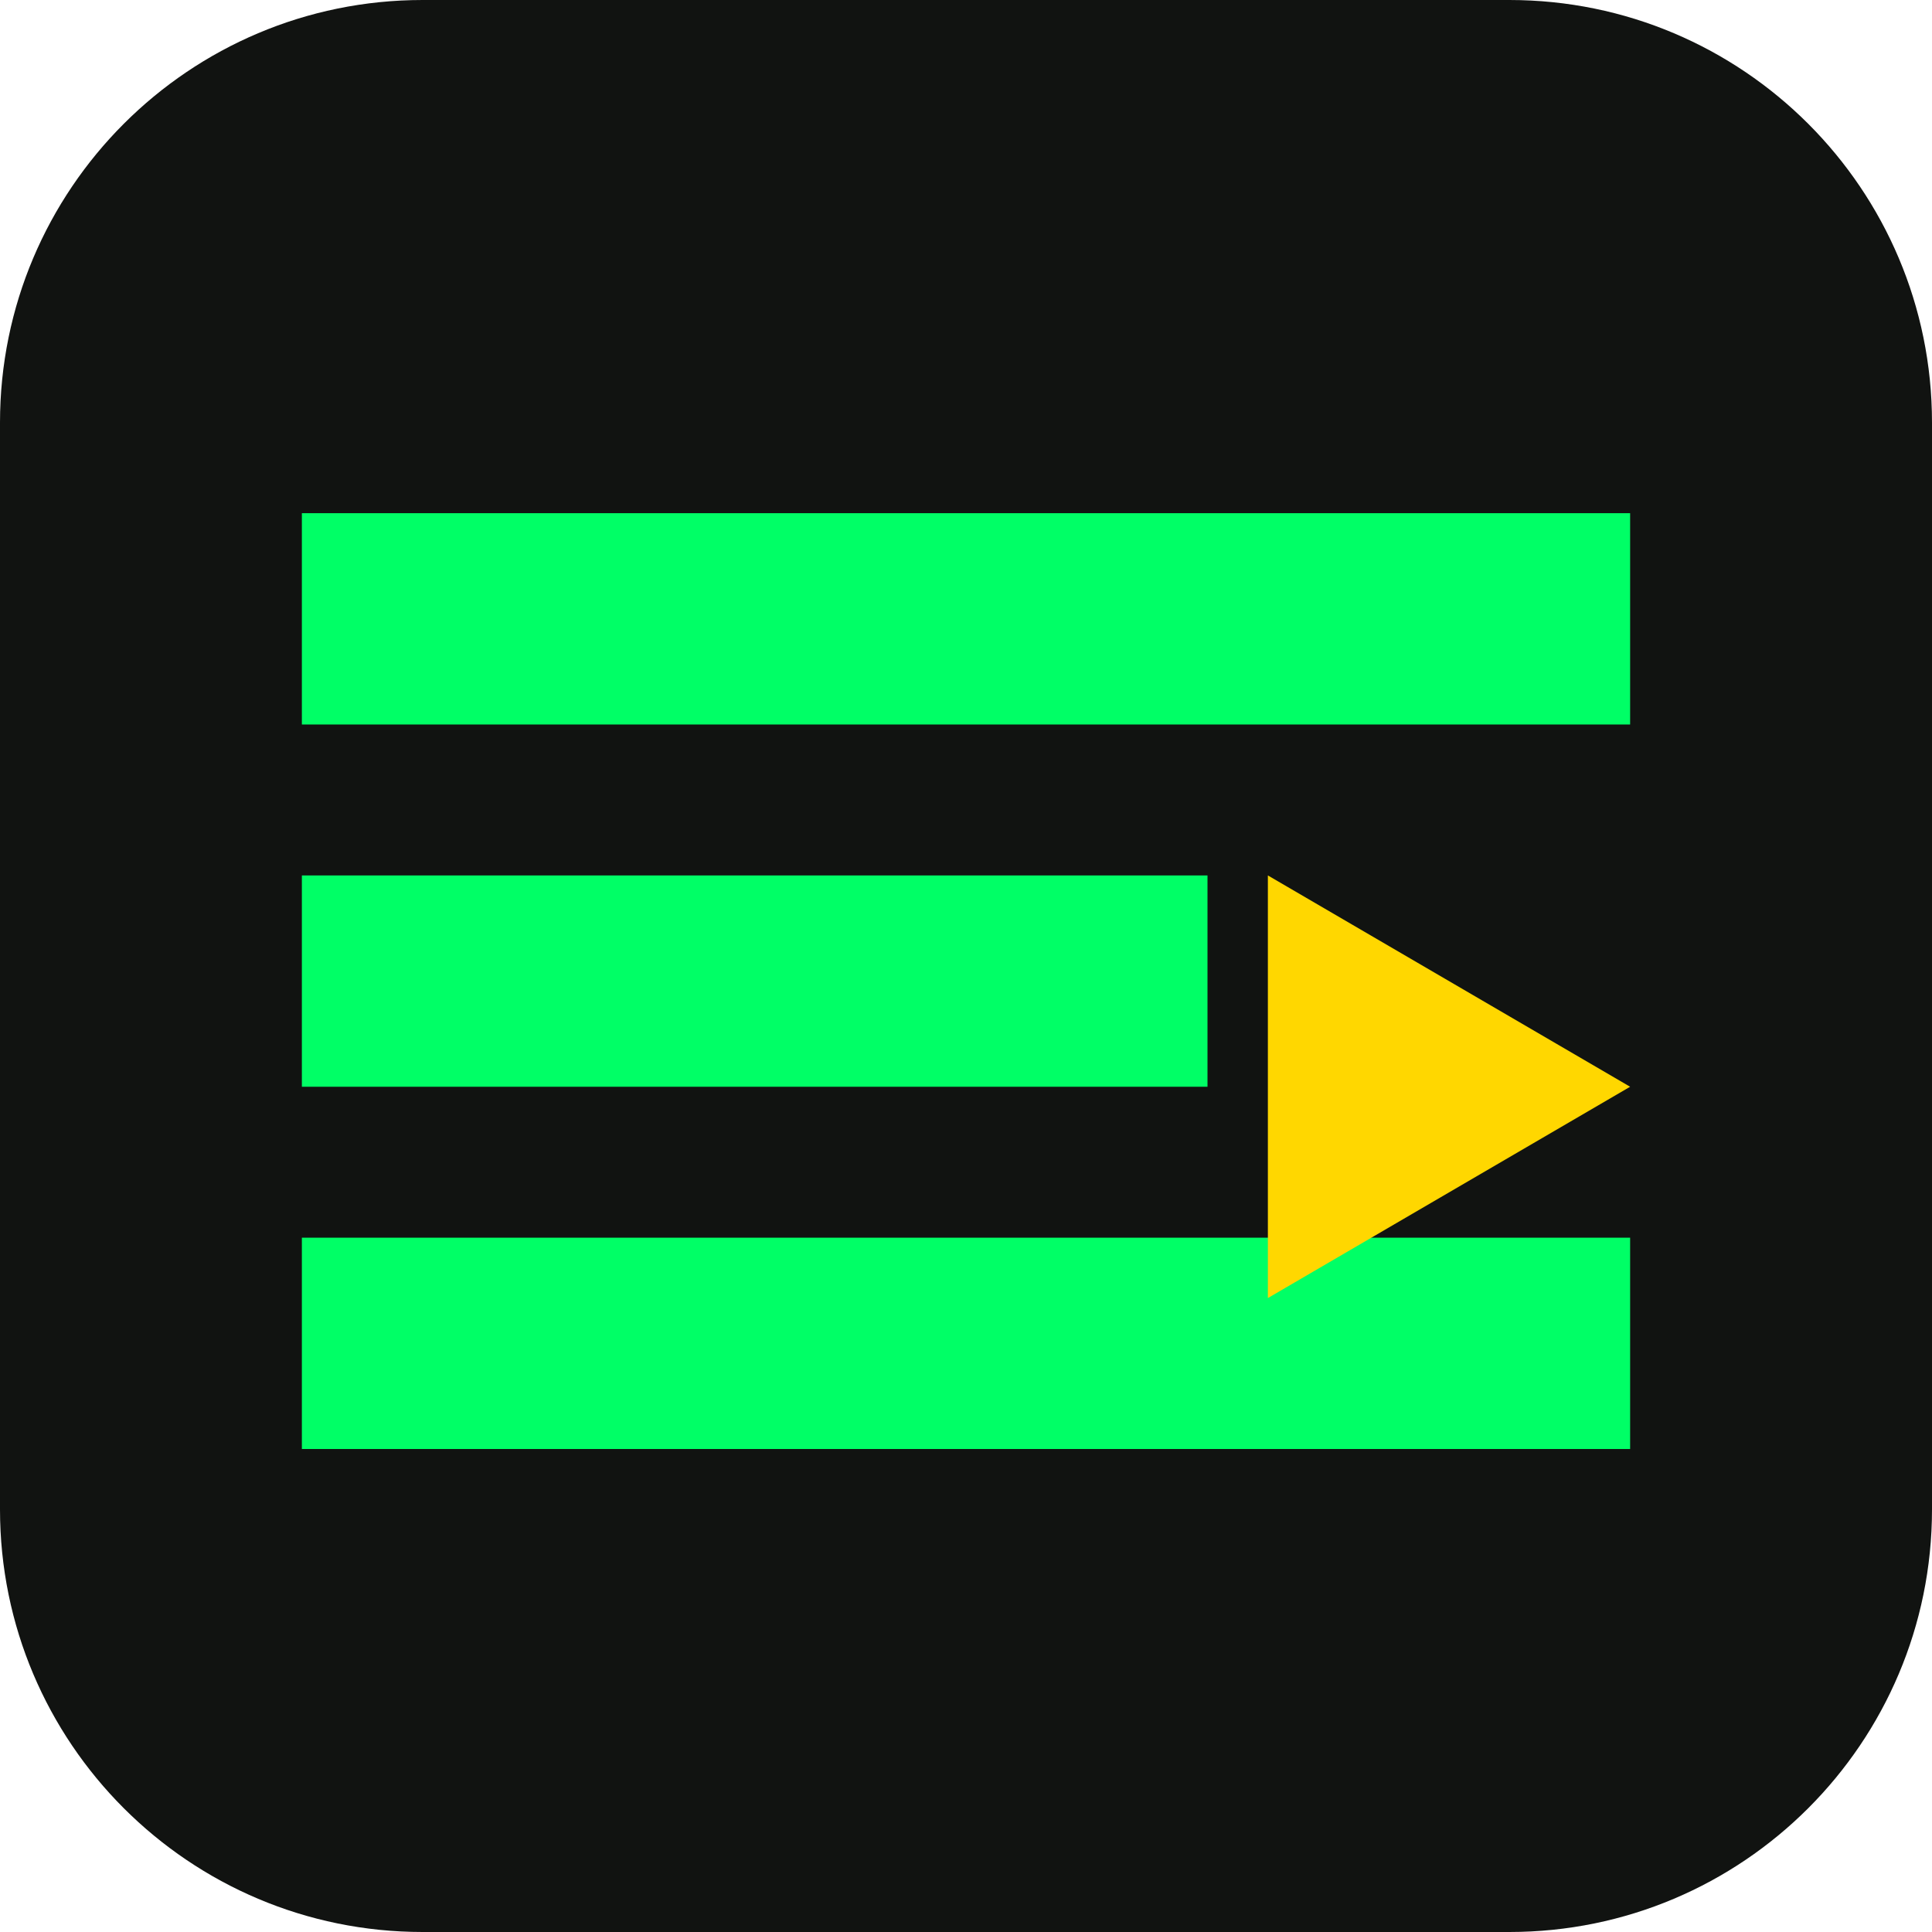
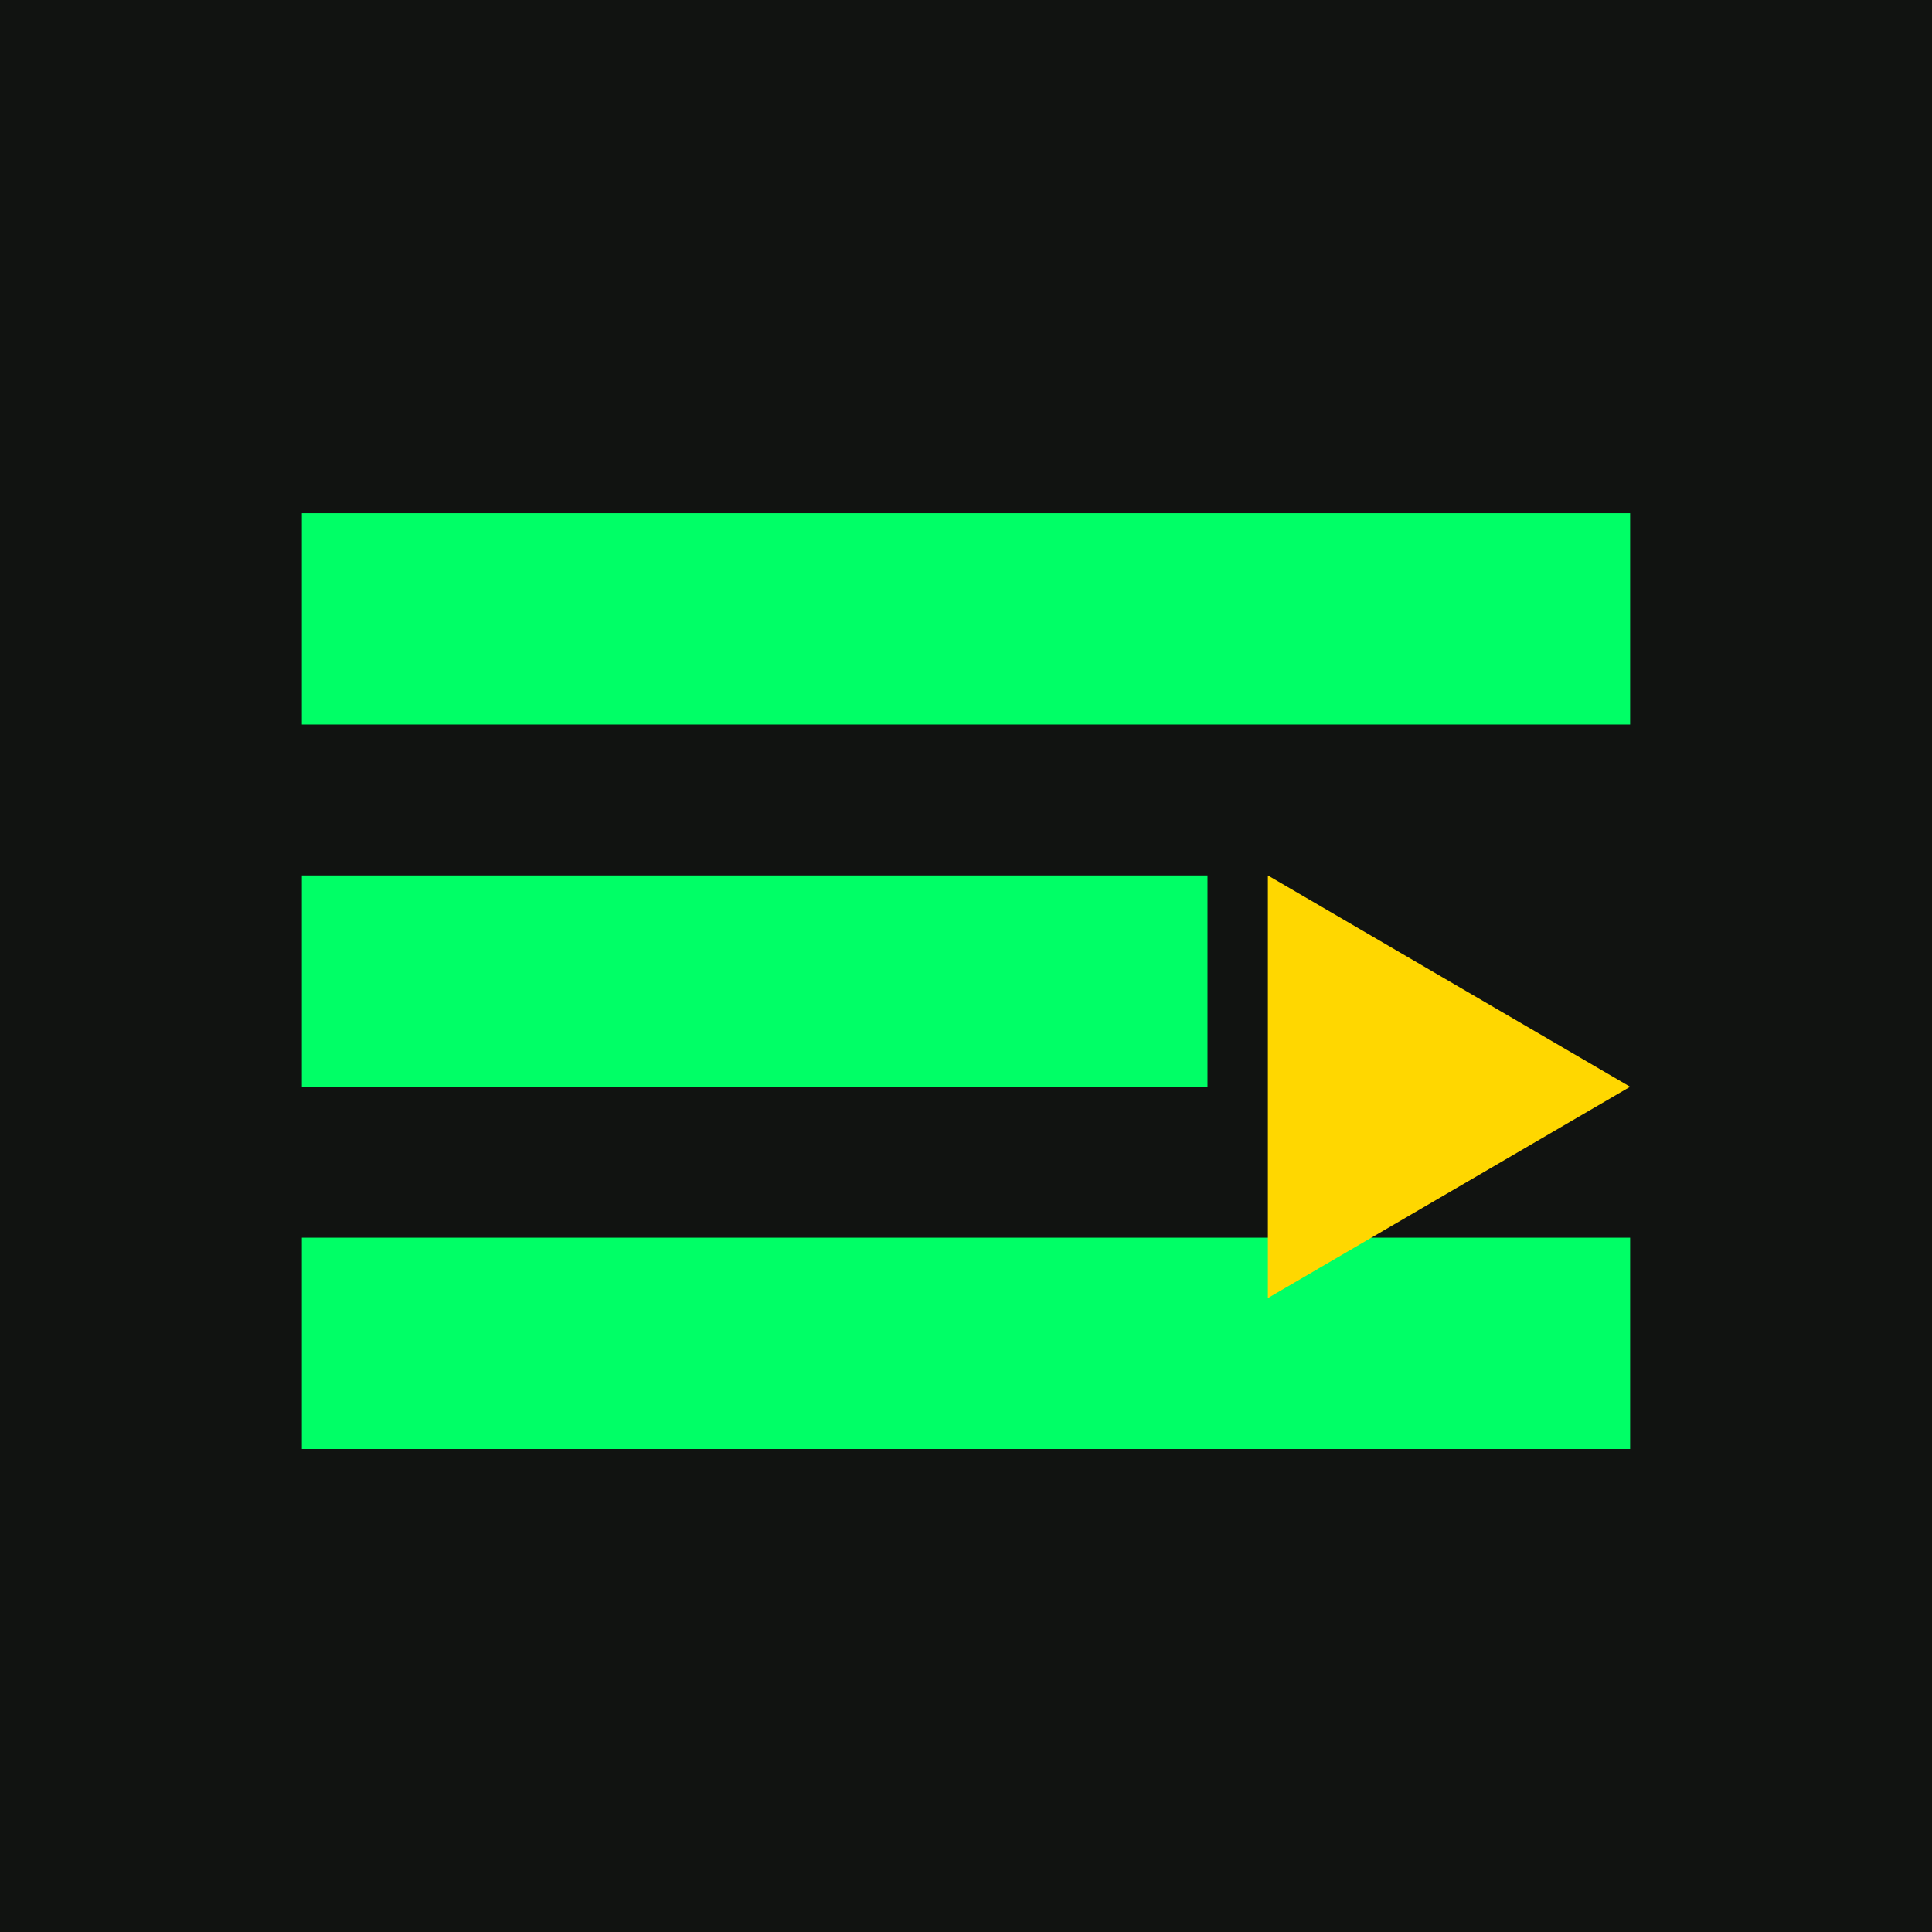
<svg xmlns="http://www.w3.org/2000/svg" viewBox="0 0 64 64">
-   <rect width="64" height="64" rx="14" fill="#111311" />
+   <rect width="64" height="64" fill="#111311" />
  <path d="M10 17h44v7H10zm0 12h30v7H10zm0 12h44v7H10z" fill="#00ff66" />
  <path d="m42 29 12 7-12 7z" fill="#ffd700" />
</svg>
